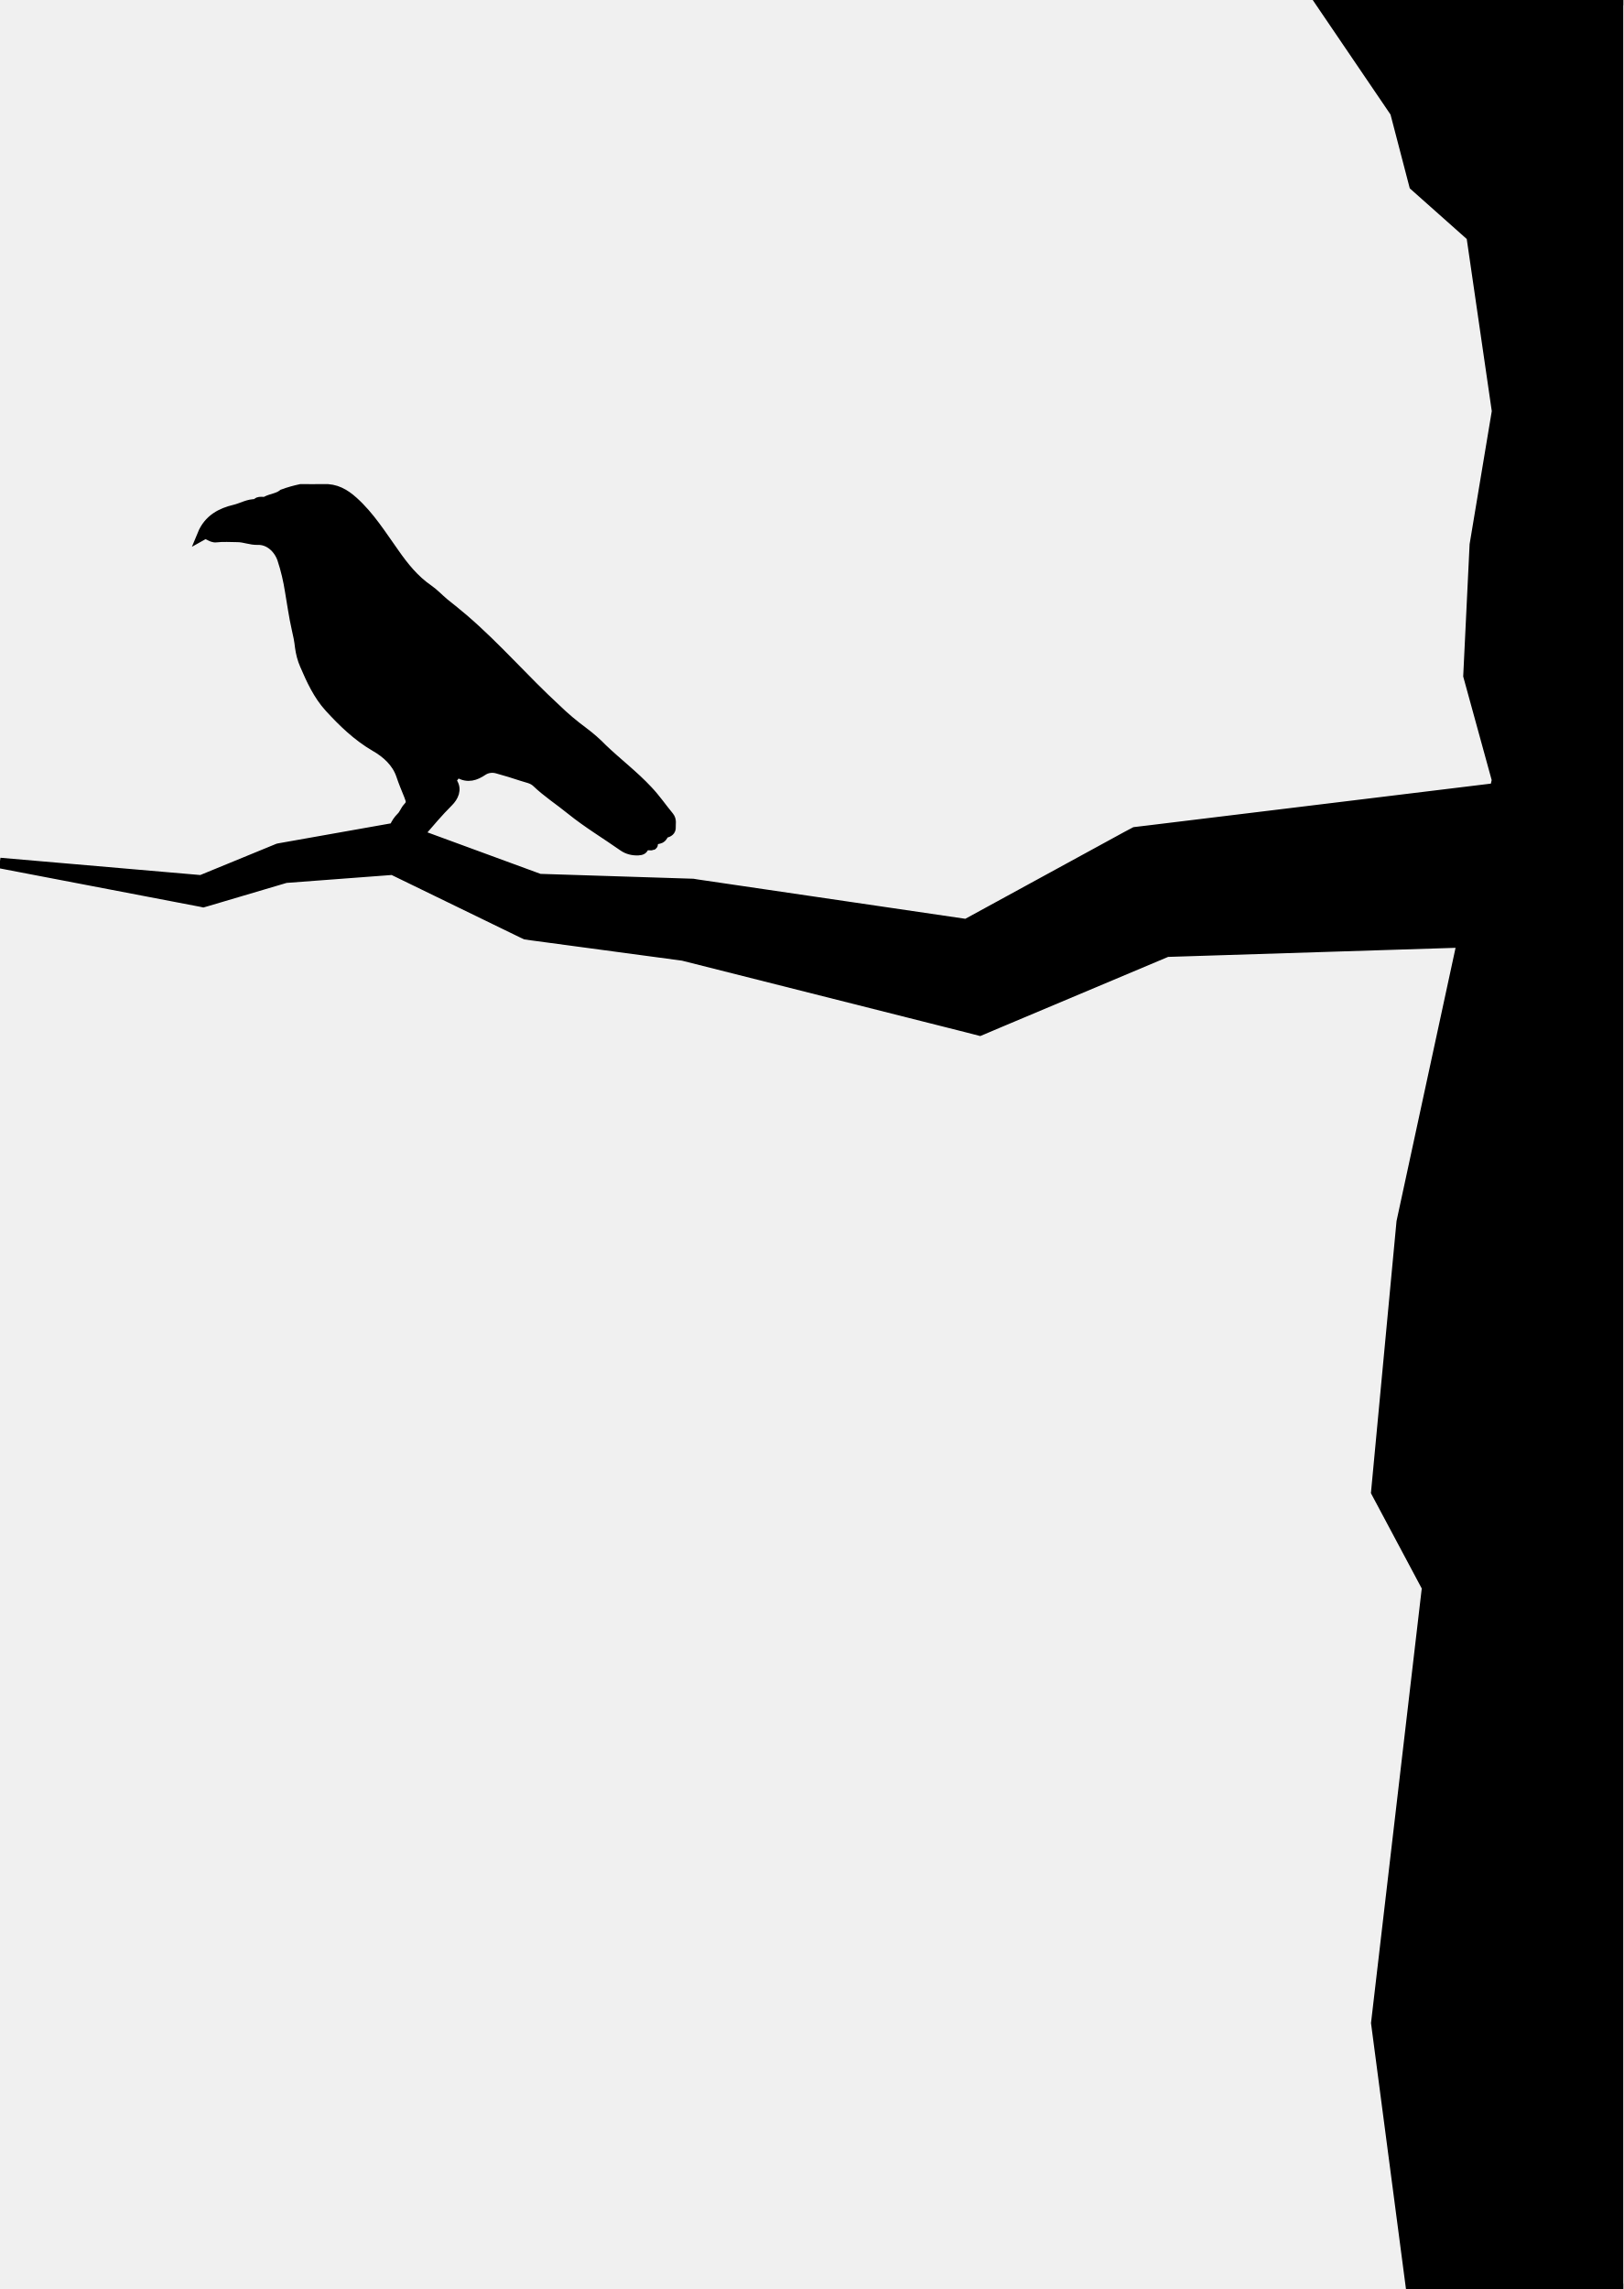
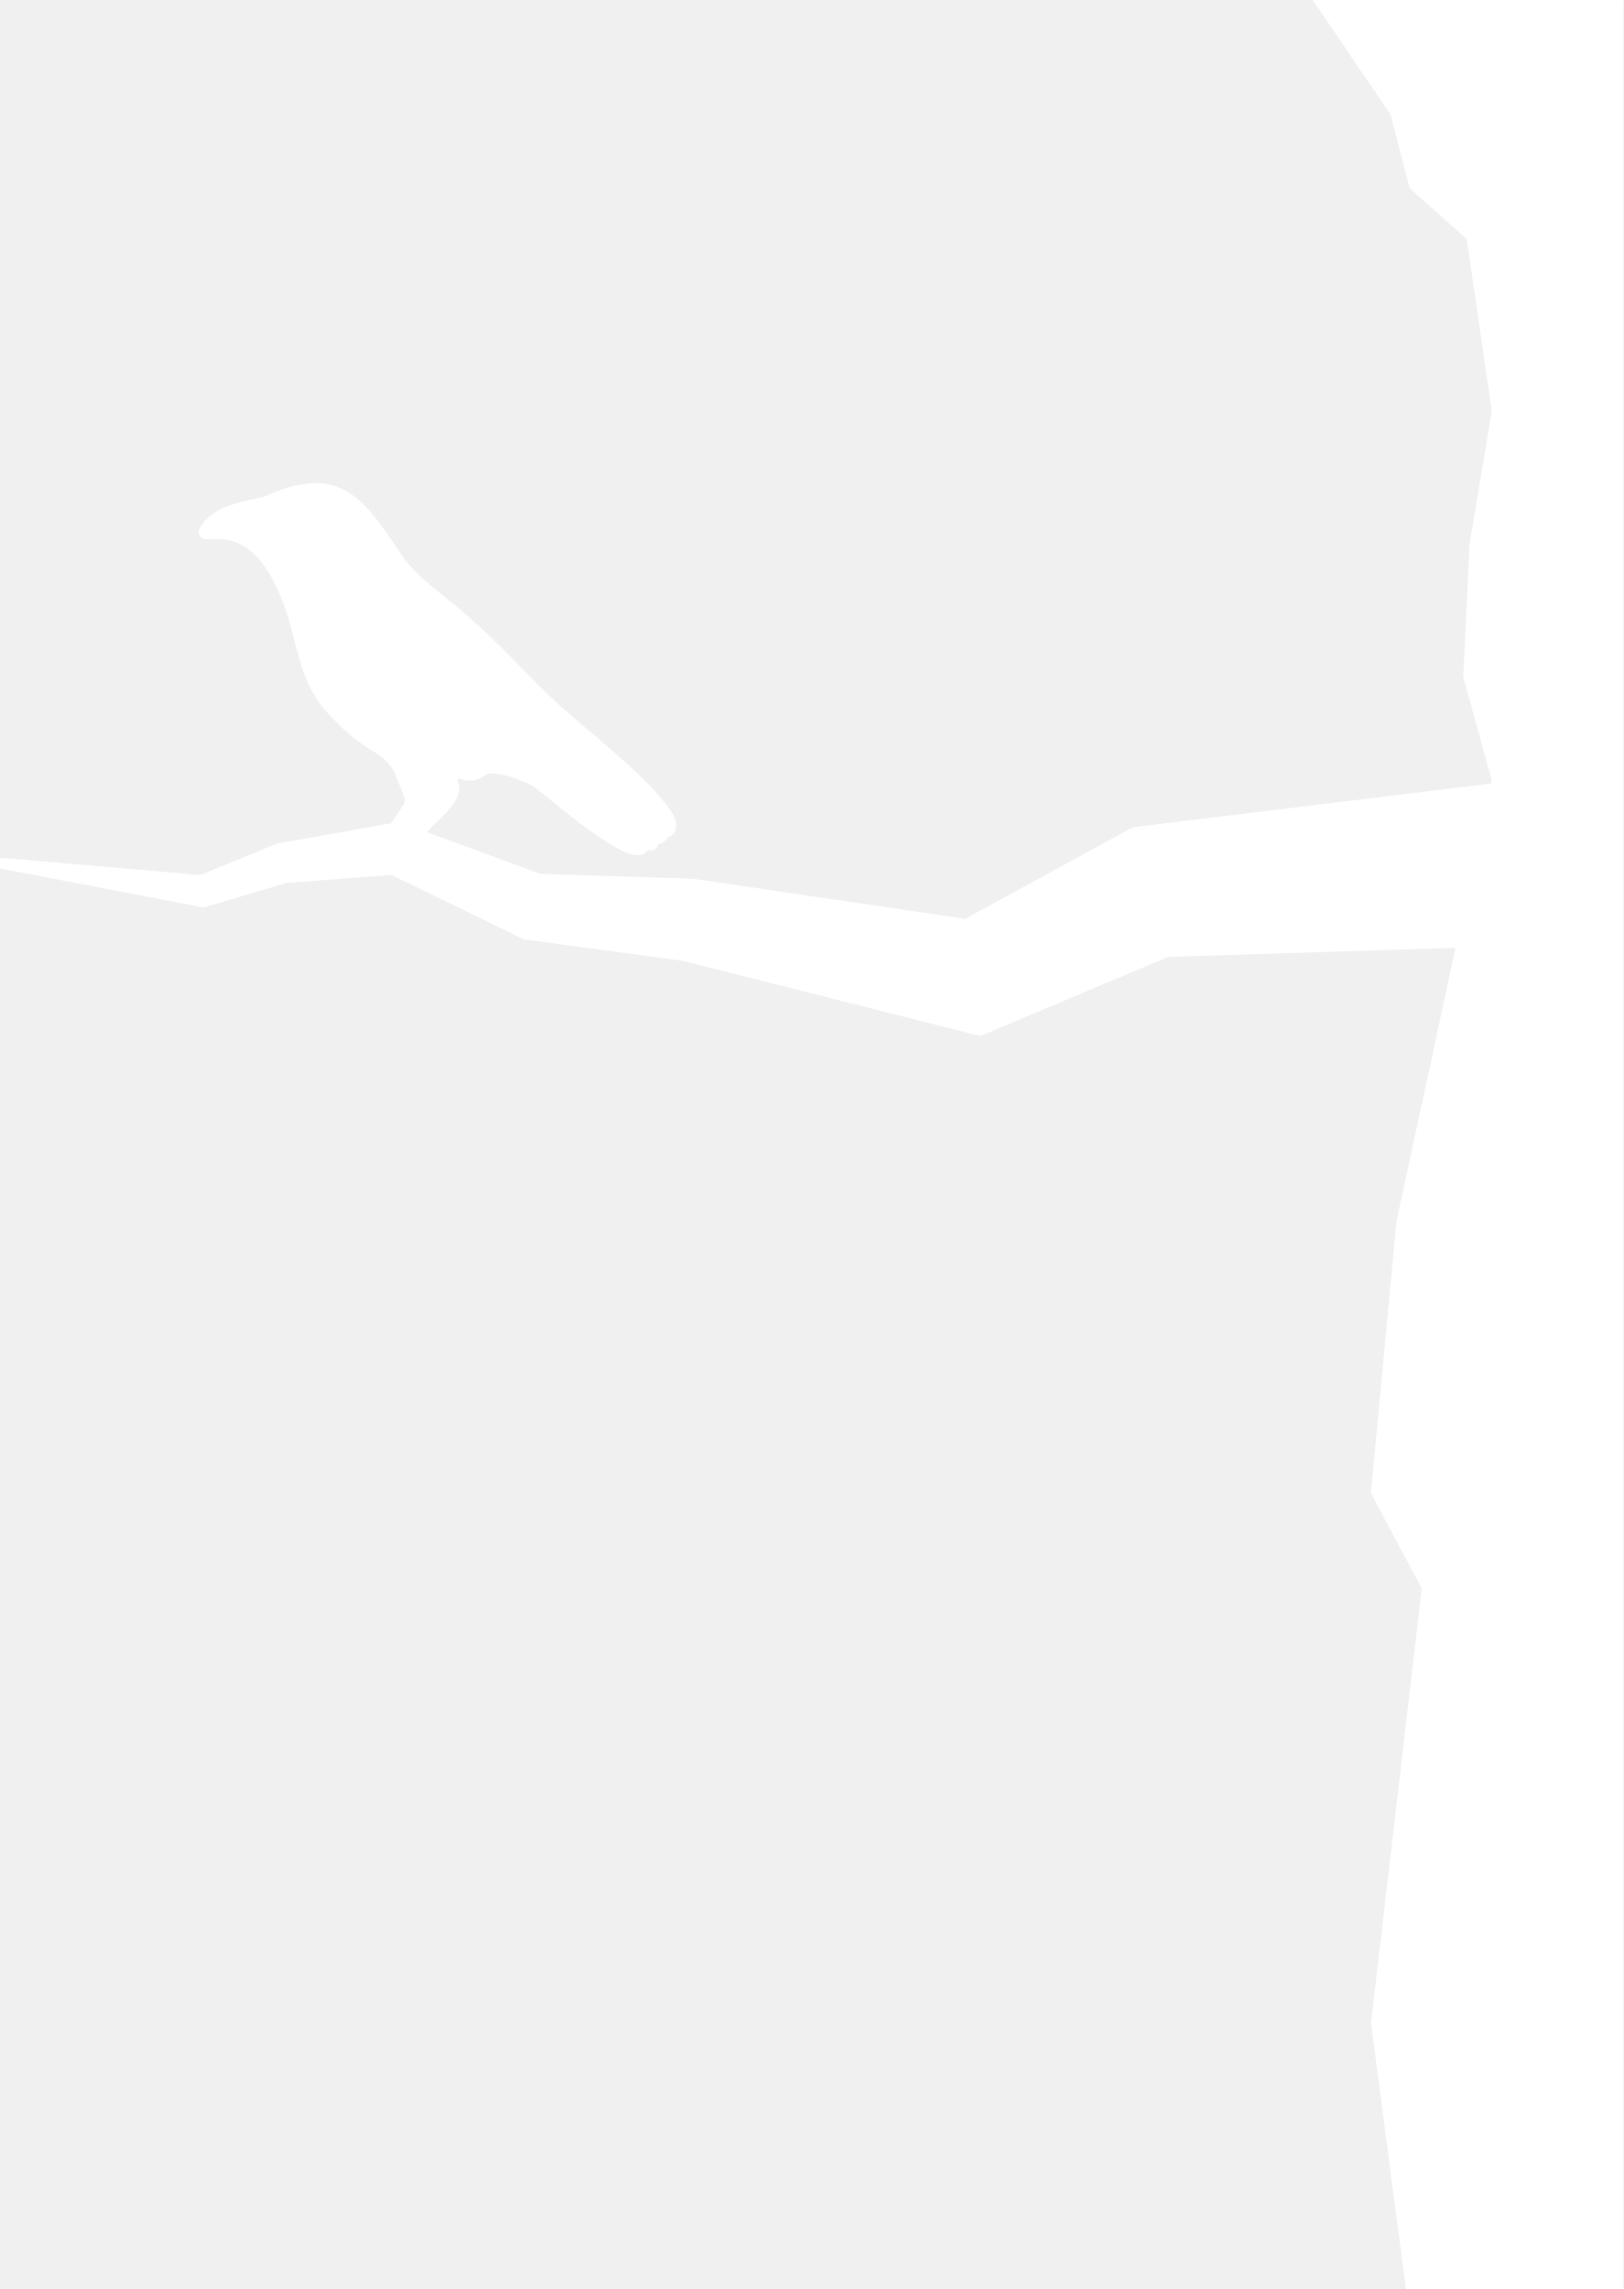
<svg xmlns="http://www.w3.org/2000/svg" version="1.1" id="Layer_1" x="0px" y="0px" viewBox="0 0 766 1080" style="enable-background:new 0 0 766 1080;" xml:space="preserve">
  <style type="text/css">
- 	.st0{stroke:#000000;stroke-width:5;stroke-miterlimit:10;}
+ 	.st0{fill:#FFFFFF;stroke:#FFFFFF;stroke-width:5;stroke-miterlimit:10;}
</style>
-   <path class="st0" d="M766,0H622.5l36,53l9,34.5l27,24l12,82.5L696,257l-3,61.9l13.5,49.1l-0.9,4l-163.3,19.9l-6.7,0.8l-3.6,1.9  l-76,41.5l-127.2-18.7l-1.8-0.3h-0.1l-72.3-2.3l-56.4-20.7l-12.5-3.3l-53,9.4l-1.1,0.2l-0.4,0.1l-36.3,14.9L0,407.2l95,18.2l0.9,0.2  l1.4-0.4l37.5-11.1l50.5-3.8l61.5,29.9l1.3,0.6l2.8,0.4l71.4,9.6l133.5,33.7l6.6,1.7l8.5-3.6l79.8-33.6l139.3-4.4l-28.5,131.9  l-12,127.5l24,45l-24,205.5L666,1080h100 M198.1,393.1c4.5-5.2,8.5-10,13.4-14.9c2.3-2.3,4.1-5.7,1.8-9c-1.5-2.1,1.6-2.4,1-4.1  c-0.2-0.6,1.9-0.8,2.5-0.4c4,2.3,7.5,1.1,10.9-1.2c2.1-1.4,4.7-1.7,7.1-1c3.9,1.1,7.7,2.2,11.5,3.5c2.3,0.8,5,1.1,7,3  c5,4.8,10.9,8.6,16.3,13c7.8,6.3,16.5,11.5,24.6,17.2c2,1.4,4.4,2,6.9,1.9c1.5-0.1,2.4-0.3,2.7-2c0.1-0.8,1.4-0.3,2.1-0.4  s2.1,0.3,2.1-0.4c0-2.2,2.1-2.5,3-2.7c1.8-0.4,1.7-2.3,2.9-2.7c1.5-0.4,2.6-1,2.5-2.6s0.5-3.3-0.8-4.9c-3.4-4.1-6.3-8.4-10-12.3  c-6.6-7.1-14.4-13-21.4-19.7c-2.8-2.9-5.8-5.5-9-7.9c-4.6-3.4-8.9-7-13-11c-14.9-13.7-28.1-29.1-43.5-42.3c-3-2.6-6.2-5.1-9.3-7.6  c-2.5-2.1-4.7-4.5-7.3-6.3c-6.7-4.6-11.6-10.7-16.2-17.3c-6-8.4-11.5-17.3-19.3-24.3c-4-3.6-8.3-6.1-14-5.8c-3.5,0.1-7.1,0-10.6,0  c-2.8,0.6-5.7,1.4-8.4,2.4c-2.3,1.9-5.4,2-8,3.4c-1.4,0.7-3.5-0.6-4.7,1.3c-3.6-0.2-6.7,1.8-10.1,2.6c-6.3,1.5-12.2,4.4-15.2,11.7  c2.5-1.4,3.9,1.5,6.5,1.1c3.3-0.4,6.8-0.1,10-0.1s6.2,1.4,9.5,1.3c5.4-0.2,9.9,3.9,11.7,9c1.7,5.1,2.9,10.3,3.7,15.5  c1,5.8,1.8,11.7,3.1,17.4c0.7,2.9,1.3,5.9,1.6,8.8c0.4,2.9,1.1,5.7,2.3,8.4c3,7,6.3,14.2,11.5,19.9c6.4,7,13.2,13.6,21.6,18.5  c5.4,3.1,10.2,7.4,12.3,13.5c1.1,3.3,2.4,6.4,3.7,9.6c1.1,2.8,1.4,3.9-0.5,5.9c-1.3,1.4-1.8,3.3-3.2,4.6c-1.3,1.3-2.4,2.9-3.1,4.6   M196.7,384c1.5-1.4,3.4-2.5,3.8-4.9c0.1-0.6,1-0.5,1.5-0.3l0,0c0.5,0.3,0.8,0.9,0.5,1.4c-1.1,1.9-2.2,3.8-3.5,5.6  c-1.6,2.3-3.1,4.6-4.8,6.9l-3.2-1.2l-0.3-0.1C192.6,388.8,194.3,386.1,196.7,384z" />
+   <path class="st0" d="M766,0H622.5l36,53l9,34.5l27,24l12,82.5L696,257l-3,61.9l13.5,49.1l-0.9,4l-163.3,19.9l-6.7,0.8l-3.6,1.9  l-76,41.5l-127.2-18.7l-1.8-0.3h-0.1l-72.3-2.3l-56.4-20.7l-12.5-3.3l-53,9.4l-1.1,0.2l-0.4,0.1l-36.3,14.9L0,407.2l95,18.2l0.9,0.2  l1.4-0.4l37.5-11.1l50.5-3.8l61.5,29.9l1.3,0.6l2.8,0.4l71.4,9.6l133.5,33.7l6.6,1.7l8.5-3.6l79.8-33.6l139.3-4.4l-28.5,131.9  l-12,127.5l24,45l-24,205.5L666,1080h100 M198.1,393.1c3.6-6.4,20.1-16.7,15.2-23.9c-1.5-2.1,1.6-2.4,1-4.1c2.8-2.3,6.2,4,13.4-1.6  c5.2-3.6,20.2,2.6,25.6,5.5c6.2,4.6,47.2,40.6,50.5,30.1c0.4-1.2,3.8,0.4,4.2-0.8c0-2.2,2.1-2.5,3-2.7c1.8-0.4,1.7-2.3,2.9-2.7  c8.6-3.2-5.4-15.8-8.3-19.8c-13.6-13.8-28.9-25.8-43.4-38.6c-14.9-13.7-28.1-29.1-43.5-42.3c-11.4-10-24.5-18.2-32.8-31.2  c-17.2-26.1-28.1-39.2-60.3-24.3c-9.6,2.4-23.8,3.7-29.3,14c-0.3,0.6,0.2,1.2,0.8,1.2c0.7-0.1,1.4-0.1,2.2,0  c4.8,0.3,27.5-5.2,40.7,44.6c3.5,13.1,6.2,26.7,15.4,37.1c6.4,7,13.2,13.6,21.6,18.5c5.4,3.1,10.2,7.4,12.3,13.5  c6.3,16,5.9,10.9-3.1,24.7 M196.7,384c1.5-1.4,3.4-2.5,3.8-4.9c0.1-0.6,1-0.5,1.5-0.3c1.7,2.9-6.2,10.6-7.8,13.9  c-0.2-0.1-3.4-1.3-3.5-1.3C192.6,388.8,194.3,386.1,196.7,384z" />
</svg>
